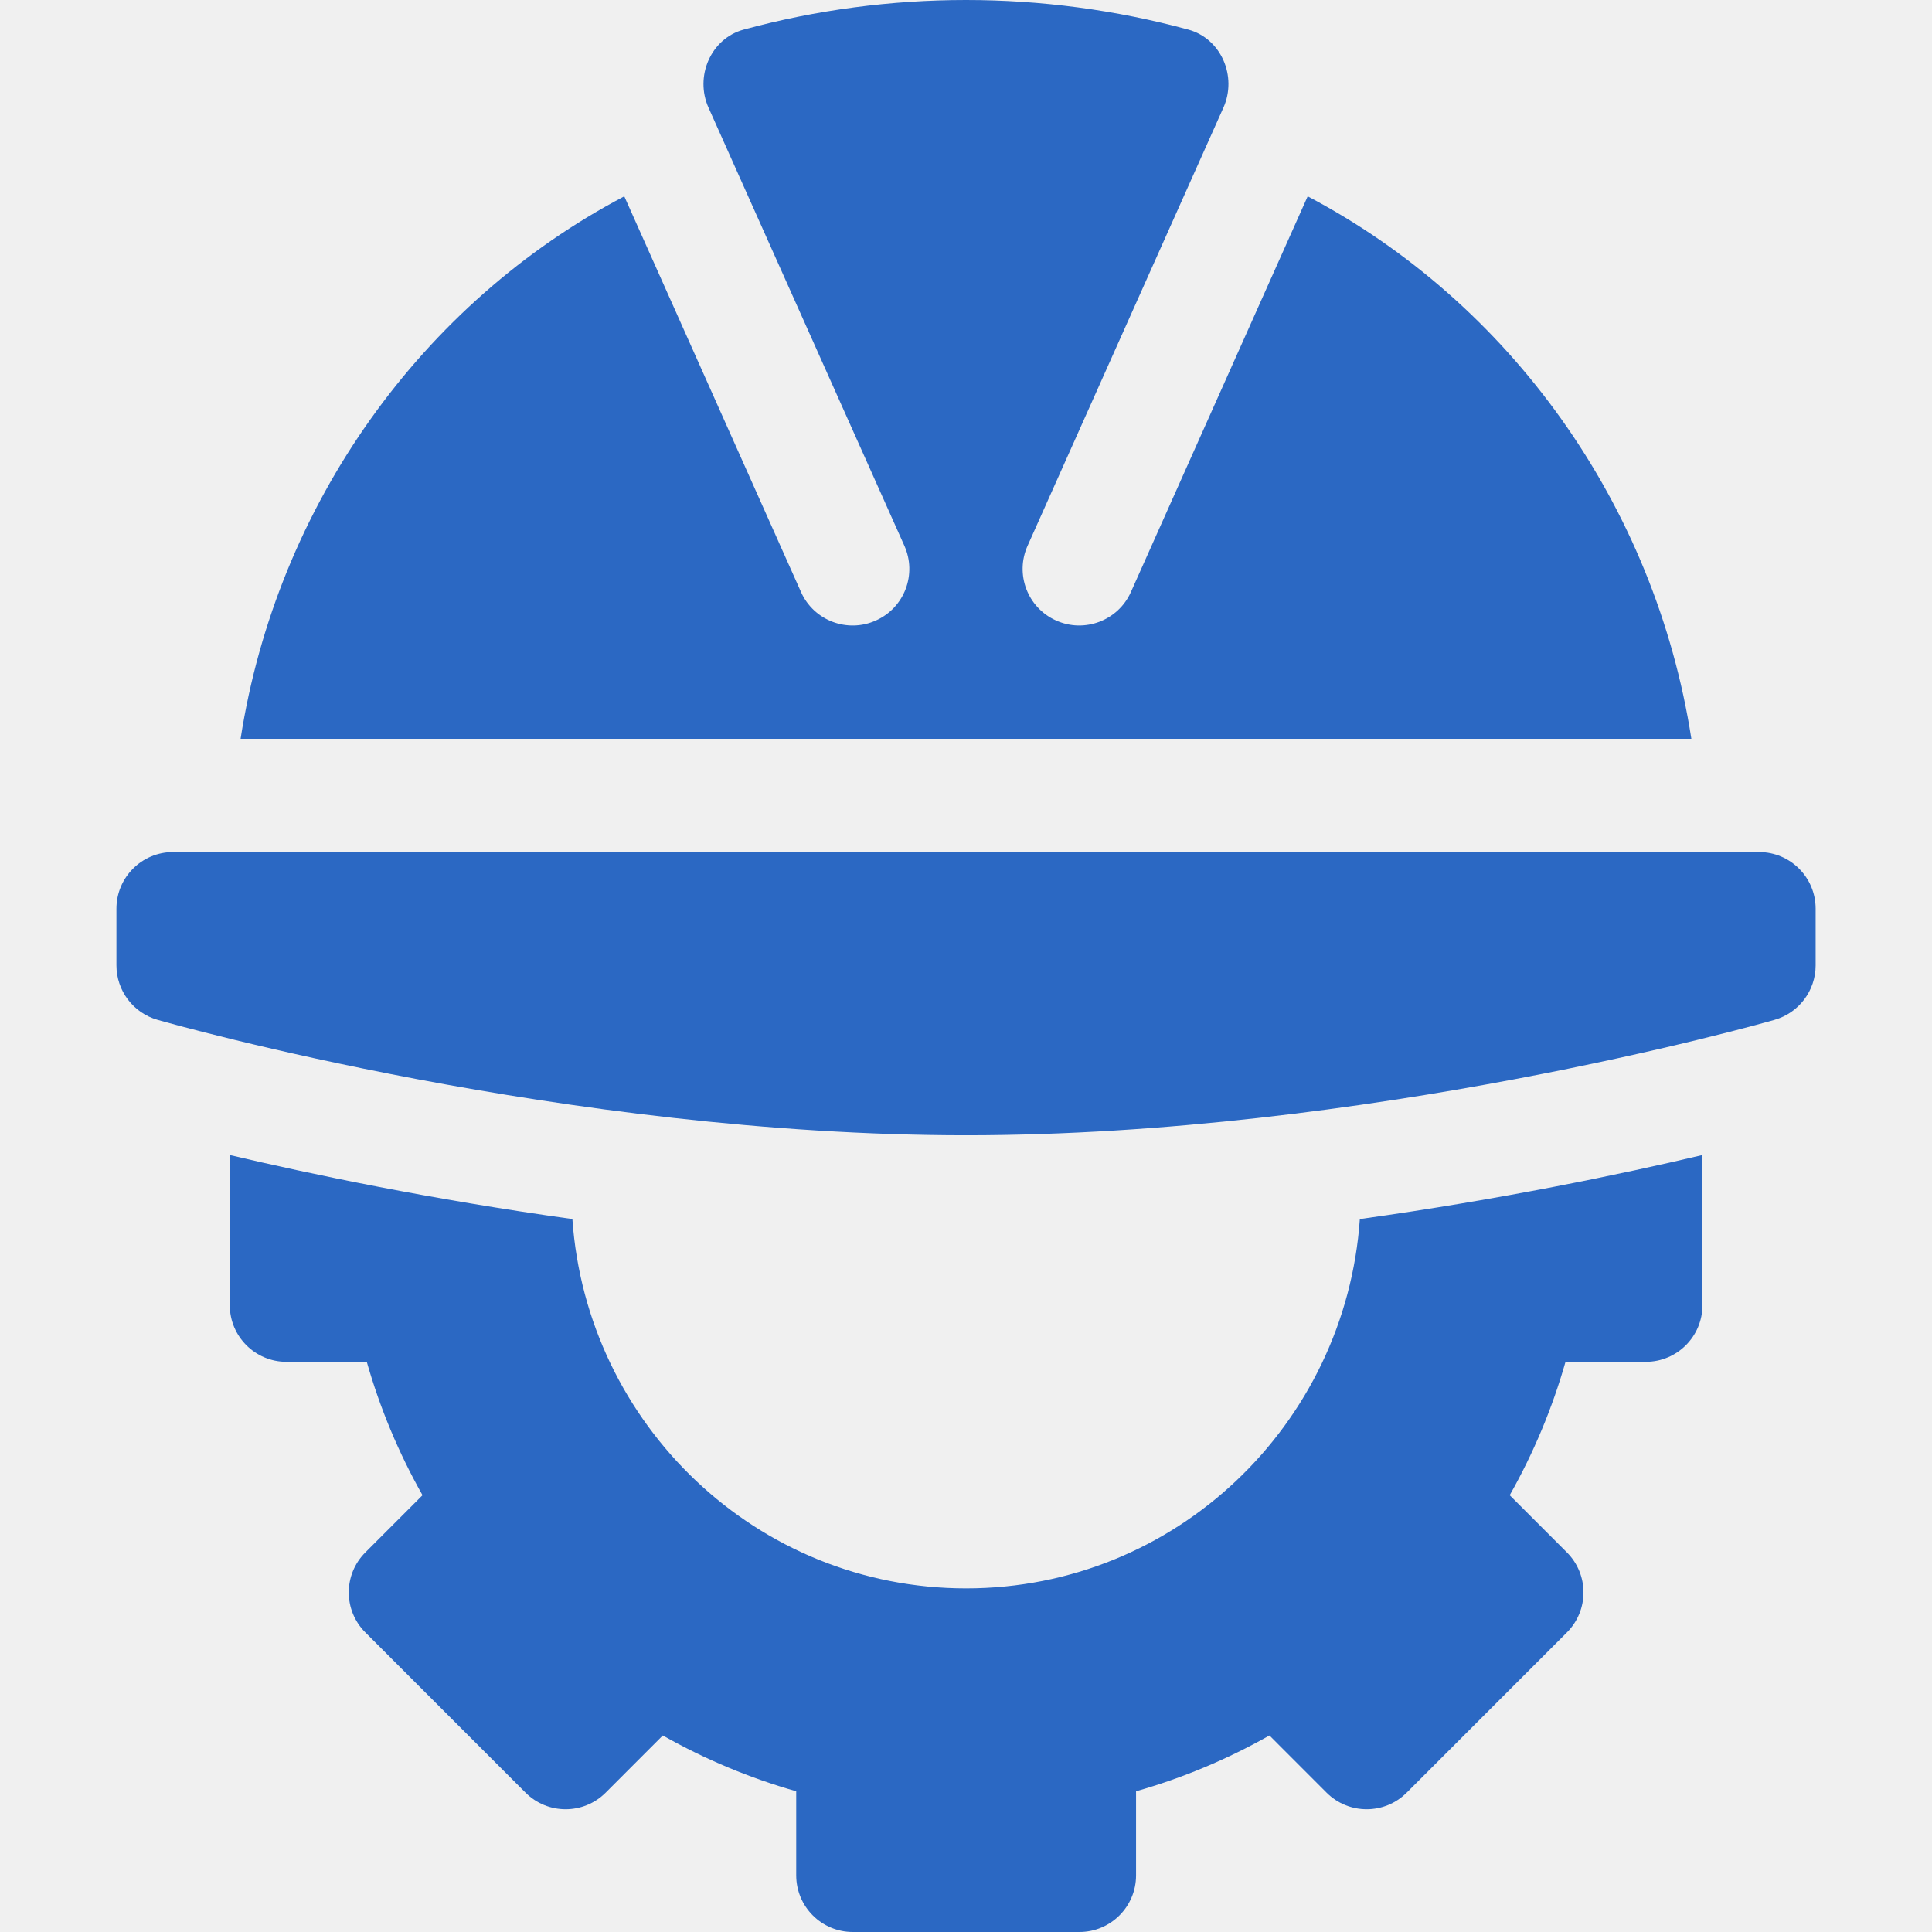
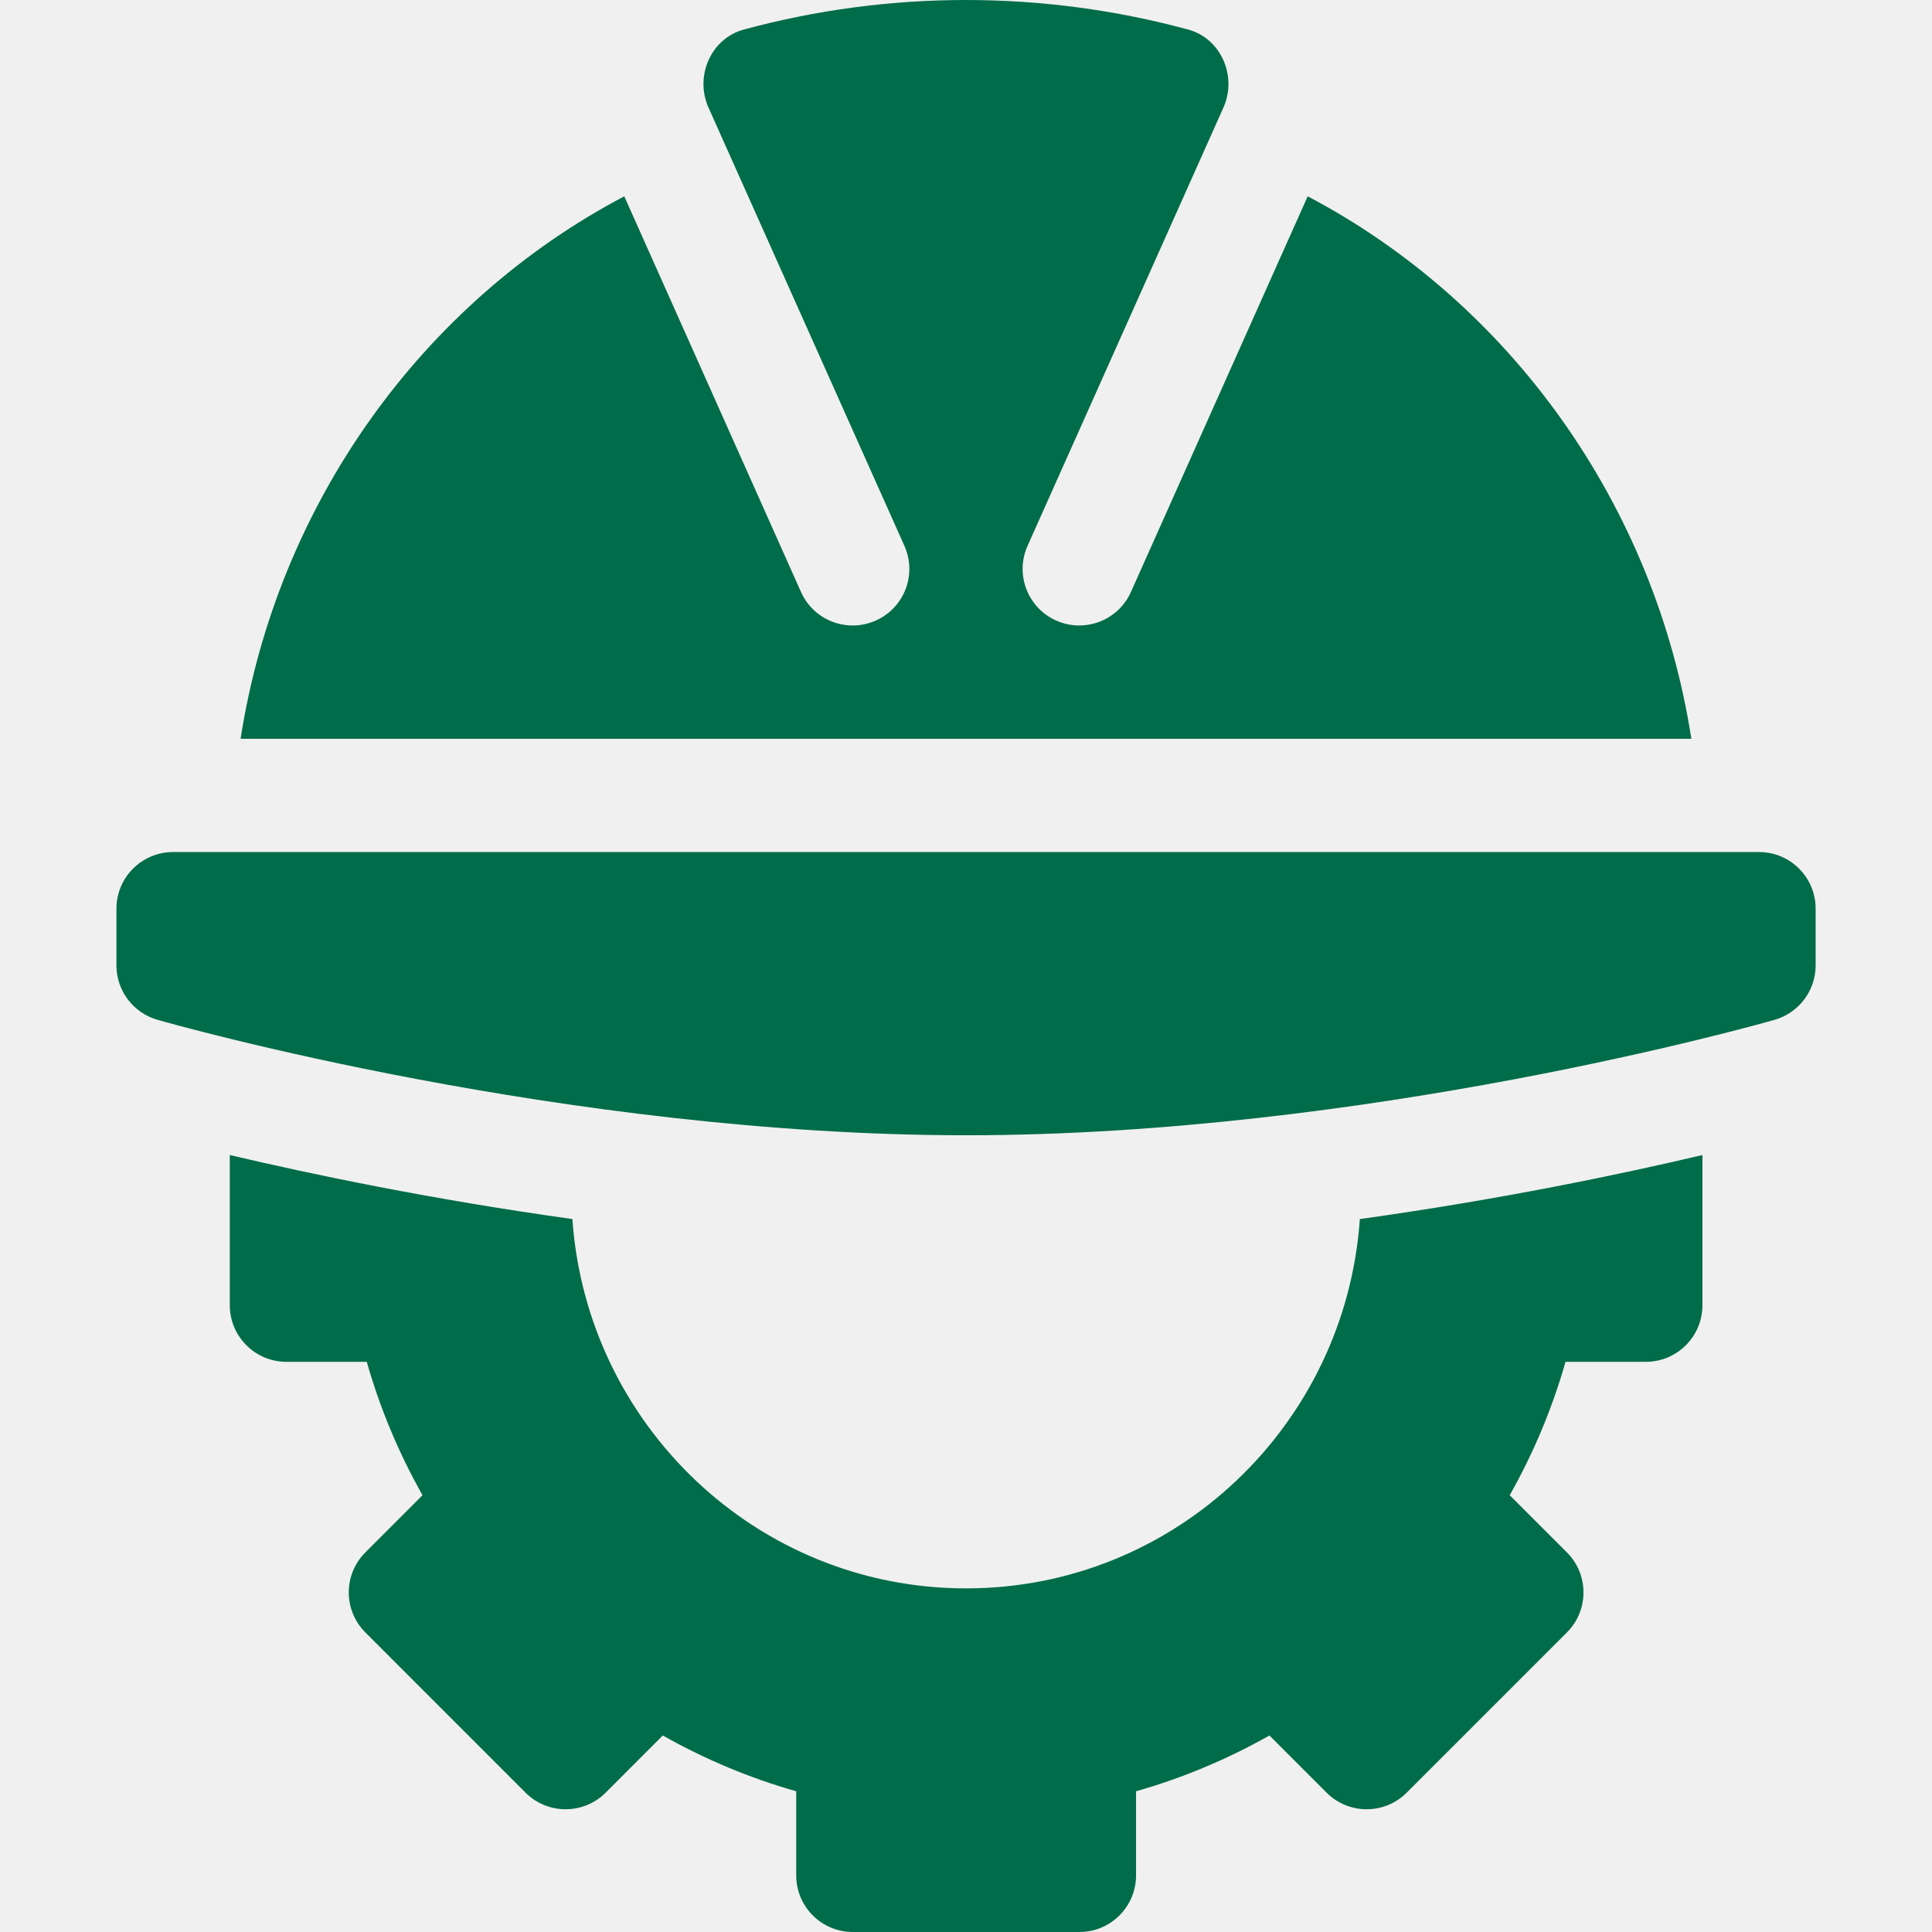
<svg xmlns="http://www.w3.org/2000/svg" width="49" height="49" viewBox="0 0 49 49" fill="none">
  <g clip-path="url(#clip0_9989_13328)">
-     <path d="M2.953 23.047V24.483C2.953 25.125 3.378 25.689 3.995 25.865C4.413 25.985 14.361 28.793 24.501 28.793C34.641 28.793 44.589 25.985 45.007 25.865C45.624 25.689 46.049 25.125 46.049 24.483V23.047C46.049 22.253 45.407 21.61 44.612 21.61H4.39C3.596 21.61 2.953 22.253 2.953 23.047Z" fill="#2B68C3" />
-     <path d="M41.741 34.539C42.535 34.539 43.178 33.896 43.178 33.102V29.294C41.138 29.776 38.068 30.42 34.489 30.918C34.127 36.136 29.811 40.285 24.503 40.285C19.195 40.285 14.879 36.136 14.517 30.918C10.938 30.42 7.868 29.775 5.828 29.294V33.102C5.828 33.896 6.471 34.539 7.265 34.539H9.302C9.636 35.713 10.108 36.845 10.716 37.922L9.267 39.372C8.705 39.933 8.705 40.842 9.267 41.403L13.329 45.466C13.89 46.027 14.8 46.027 15.361 45.466L16.81 44.016C17.887 44.624 19.019 45.097 20.194 45.431V47.563C20.194 48.357 20.836 49 21.63 49H27.376C28.17 49 28.813 48.357 28.813 47.563V45.431C29.987 45.097 31.119 44.624 32.196 44.016L33.645 45.466C34.207 46.027 35.116 46.027 35.677 45.466L39.74 41.403C40.301 40.842 40.301 39.933 39.74 39.372L38.29 37.922C38.898 36.845 39.371 35.713 39.705 34.539H41.741Z" fill="#2B68C3" />
-     <path d="M22.217 15.736C21.493 16.064 20.641 15.74 20.317 15.018L15.833 4.979C10.706 7.677 7.024 12.796 6.102 18.737H42.897C41.975 12.796 38.293 7.677 33.166 4.979L28.681 15.018C28.357 15.74 27.505 16.063 26.782 15.736C26.059 15.411 25.737 14.561 26.064 13.837L31.027 2.733C31.384 1.942 30.974 0.977 30.136 0.75C26.45 -0.25 22.549 -0.25 18.863 0.75C18.025 0.977 17.614 1.942 17.971 2.733L22.935 13.837C23.262 14.561 22.941 15.411 22.217 15.736Z" fill="#2B68C3" />
+     <path d="M2.953 23.047V24.483C2.953 25.125 3.378 25.689 3.995 25.865C4.413 25.985 14.361 28.793 24.501 28.793C34.641 28.793 44.589 25.985 45.007 25.865C45.624 25.689 46.049 25.125 46.049 24.483V23.047C46.049 22.253 45.407 21.61 44.612 21.61H4.39C3.596 21.61 2.953 22.253 2.953 23.047Z" fill="#006C49" />
+     <path d="M41.741 34.539C42.535 34.539 43.178 33.896 43.178 33.102V29.294C41.138 29.776 38.068 30.42 34.489 30.918C34.127 36.136 29.811 40.285 24.503 40.285C19.195 40.285 14.879 36.136 14.517 30.918C10.938 30.42 7.868 29.775 5.828 29.294V33.102C5.828 33.896 6.471 34.539 7.265 34.539H9.302C9.636 35.713 10.108 36.845 10.716 37.922L9.267 39.372C8.705 39.933 8.705 40.842 9.267 41.403L13.329 45.466C13.89 46.027 14.8 46.027 15.361 45.466L16.81 44.016C17.887 44.624 19.019 45.097 20.194 45.431V47.563C20.194 48.357 20.836 49 21.63 49H27.376C28.17 49 28.813 48.357 28.813 47.563V45.431C29.987 45.097 31.119 44.624 32.196 44.016L33.645 45.466C34.207 46.027 35.116 46.027 35.677 45.466L39.74 41.403C40.301 40.842 40.301 39.933 39.74 39.372L38.29 37.922C38.898 36.845 39.371 35.713 39.705 34.539H41.741Z" fill="#006C49" />
+     <path d="M22.217 15.736C21.493 16.064 20.641 15.74 20.317 15.018L15.833 4.979C10.706 7.677 7.024 12.796 6.102 18.737H42.897C41.975 12.796 38.293 7.677 33.166 4.979L28.681 15.018C28.357 15.74 27.505 16.063 26.782 15.736C26.059 15.411 25.737 14.561 26.064 13.837L31.027 2.733C31.384 1.942 30.974 0.977 30.136 0.75C26.45 -0.25 22.549 -0.25 18.863 0.75C18.025 0.977 17.614 1.942 17.971 2.733L22.935 13.837C23.262 14.561 22.941 15.411 22.217 15.736Z" fill="#006C49" />
  </g>
  <defs>
    <clipPath id="clip0_9989_13328">
      <rect width="49" height="49" fill="white" />
    </clipPath>
  </defs>
</svg>
